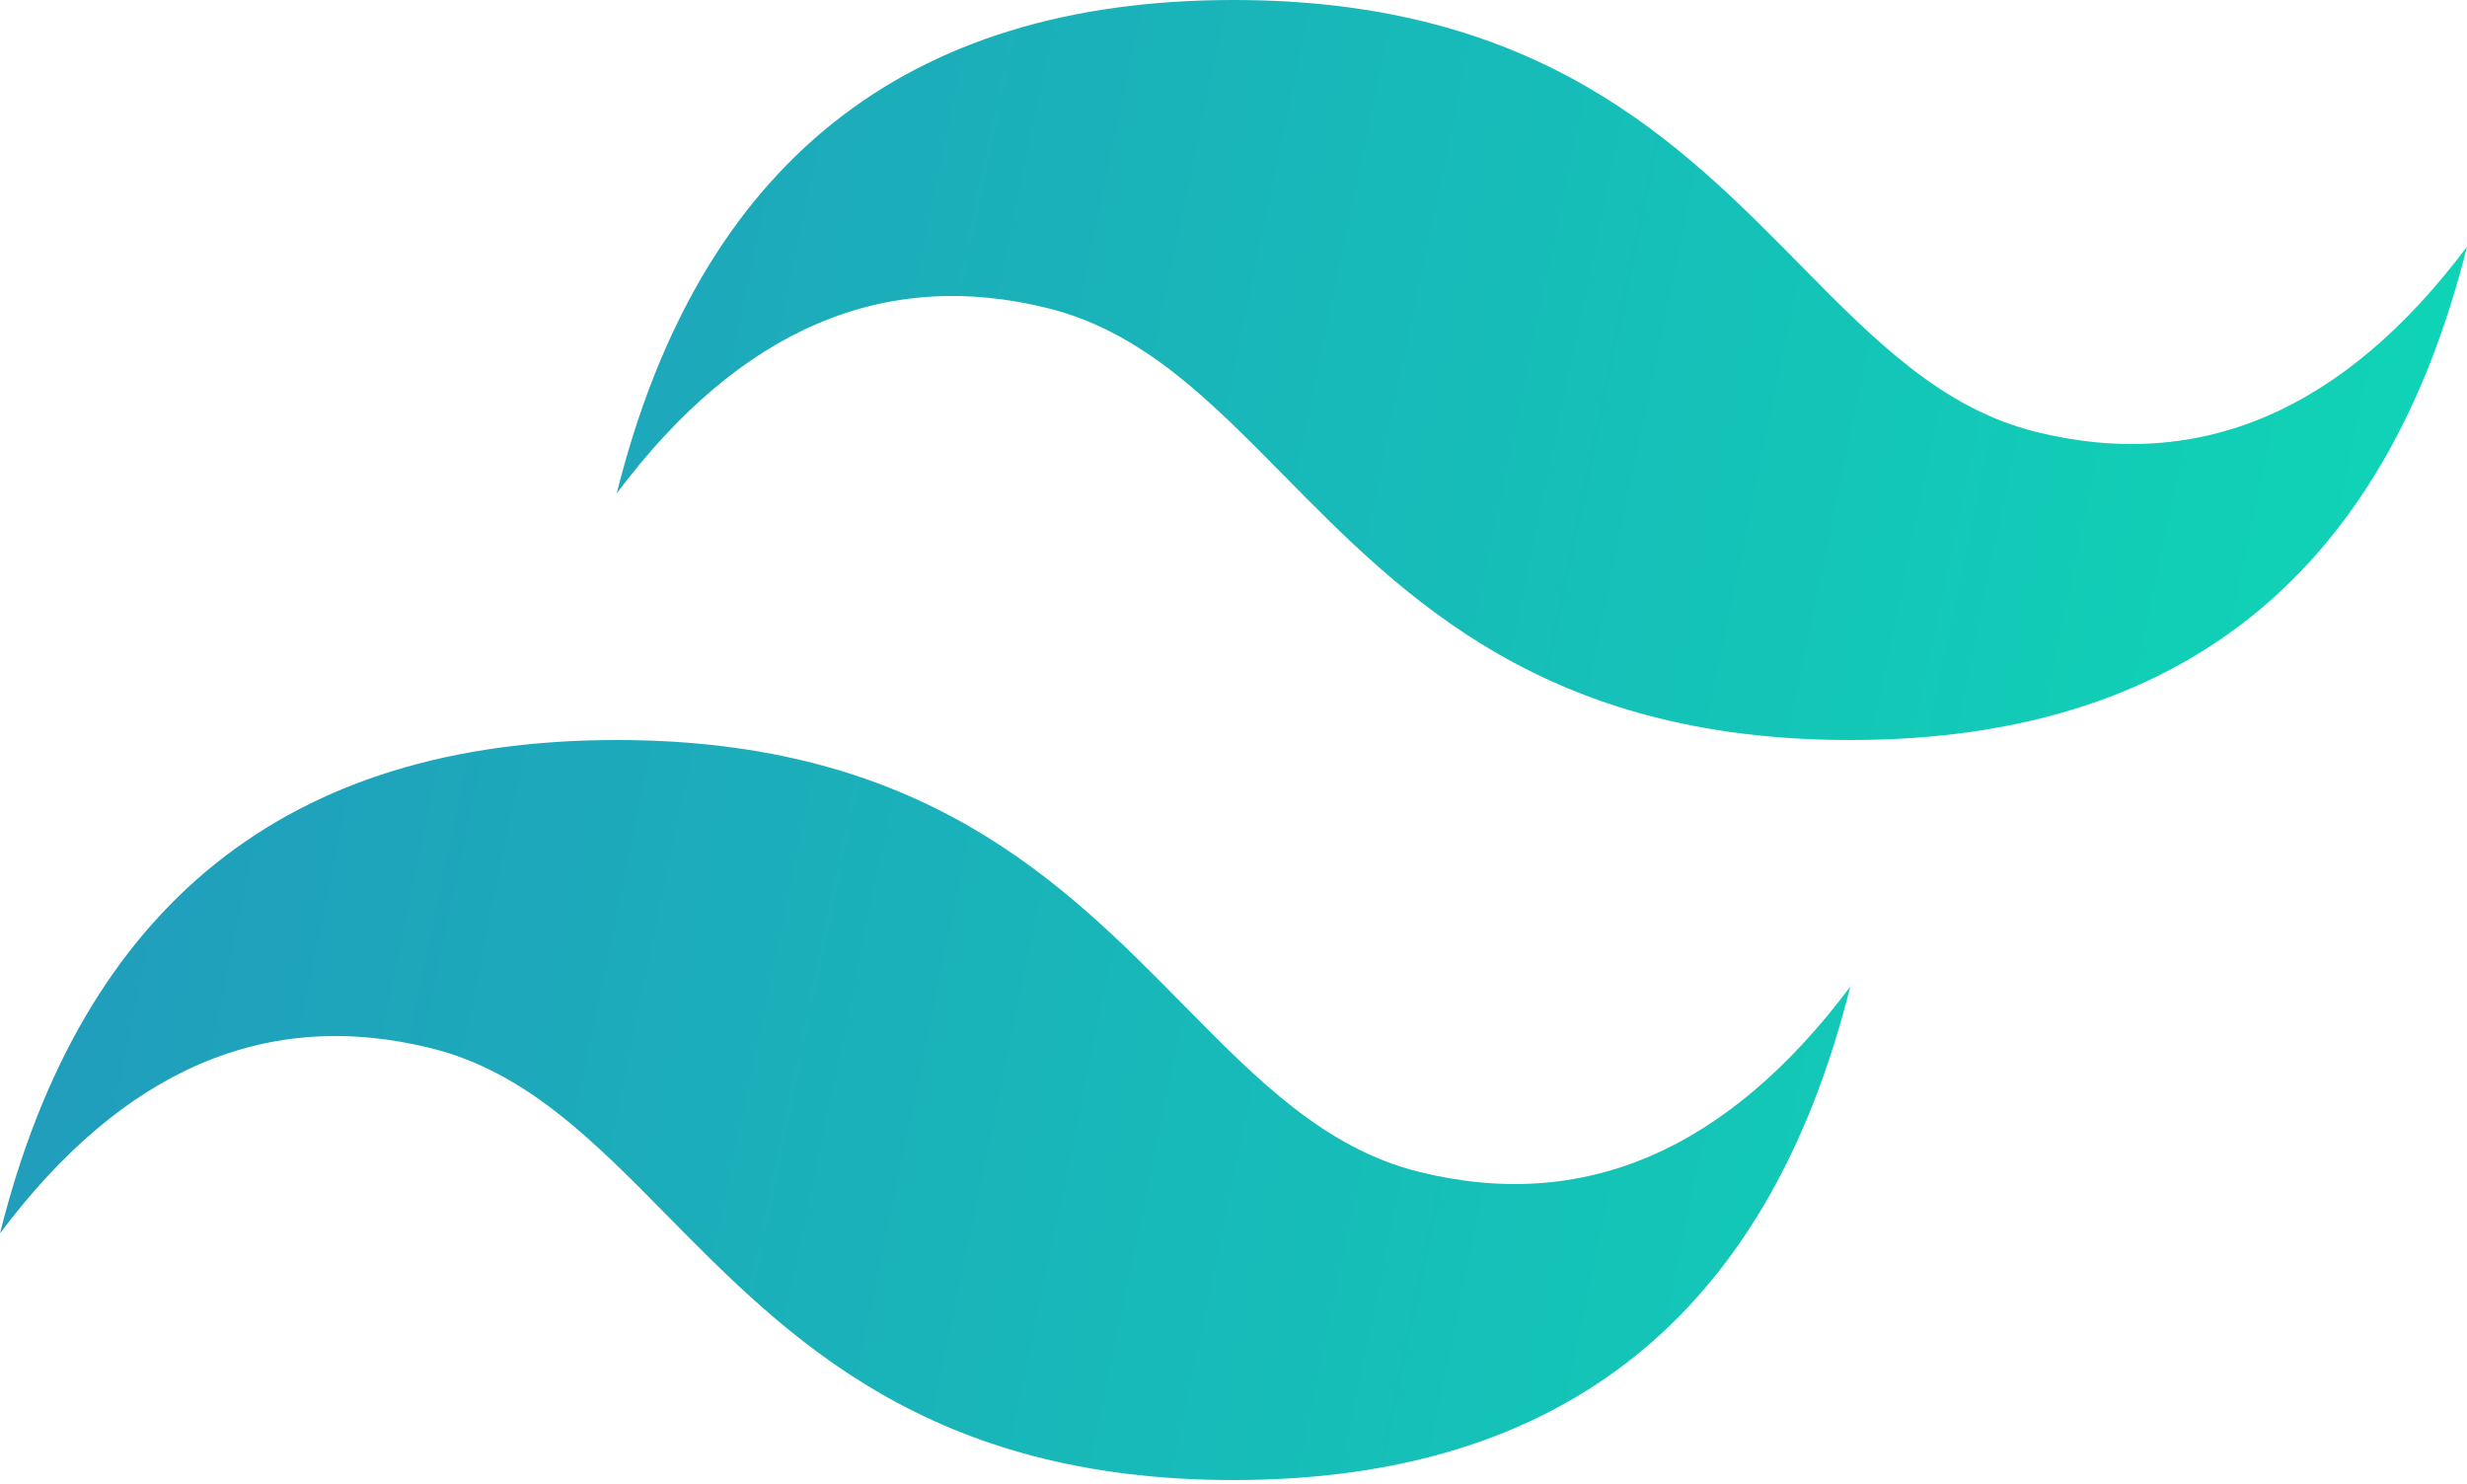
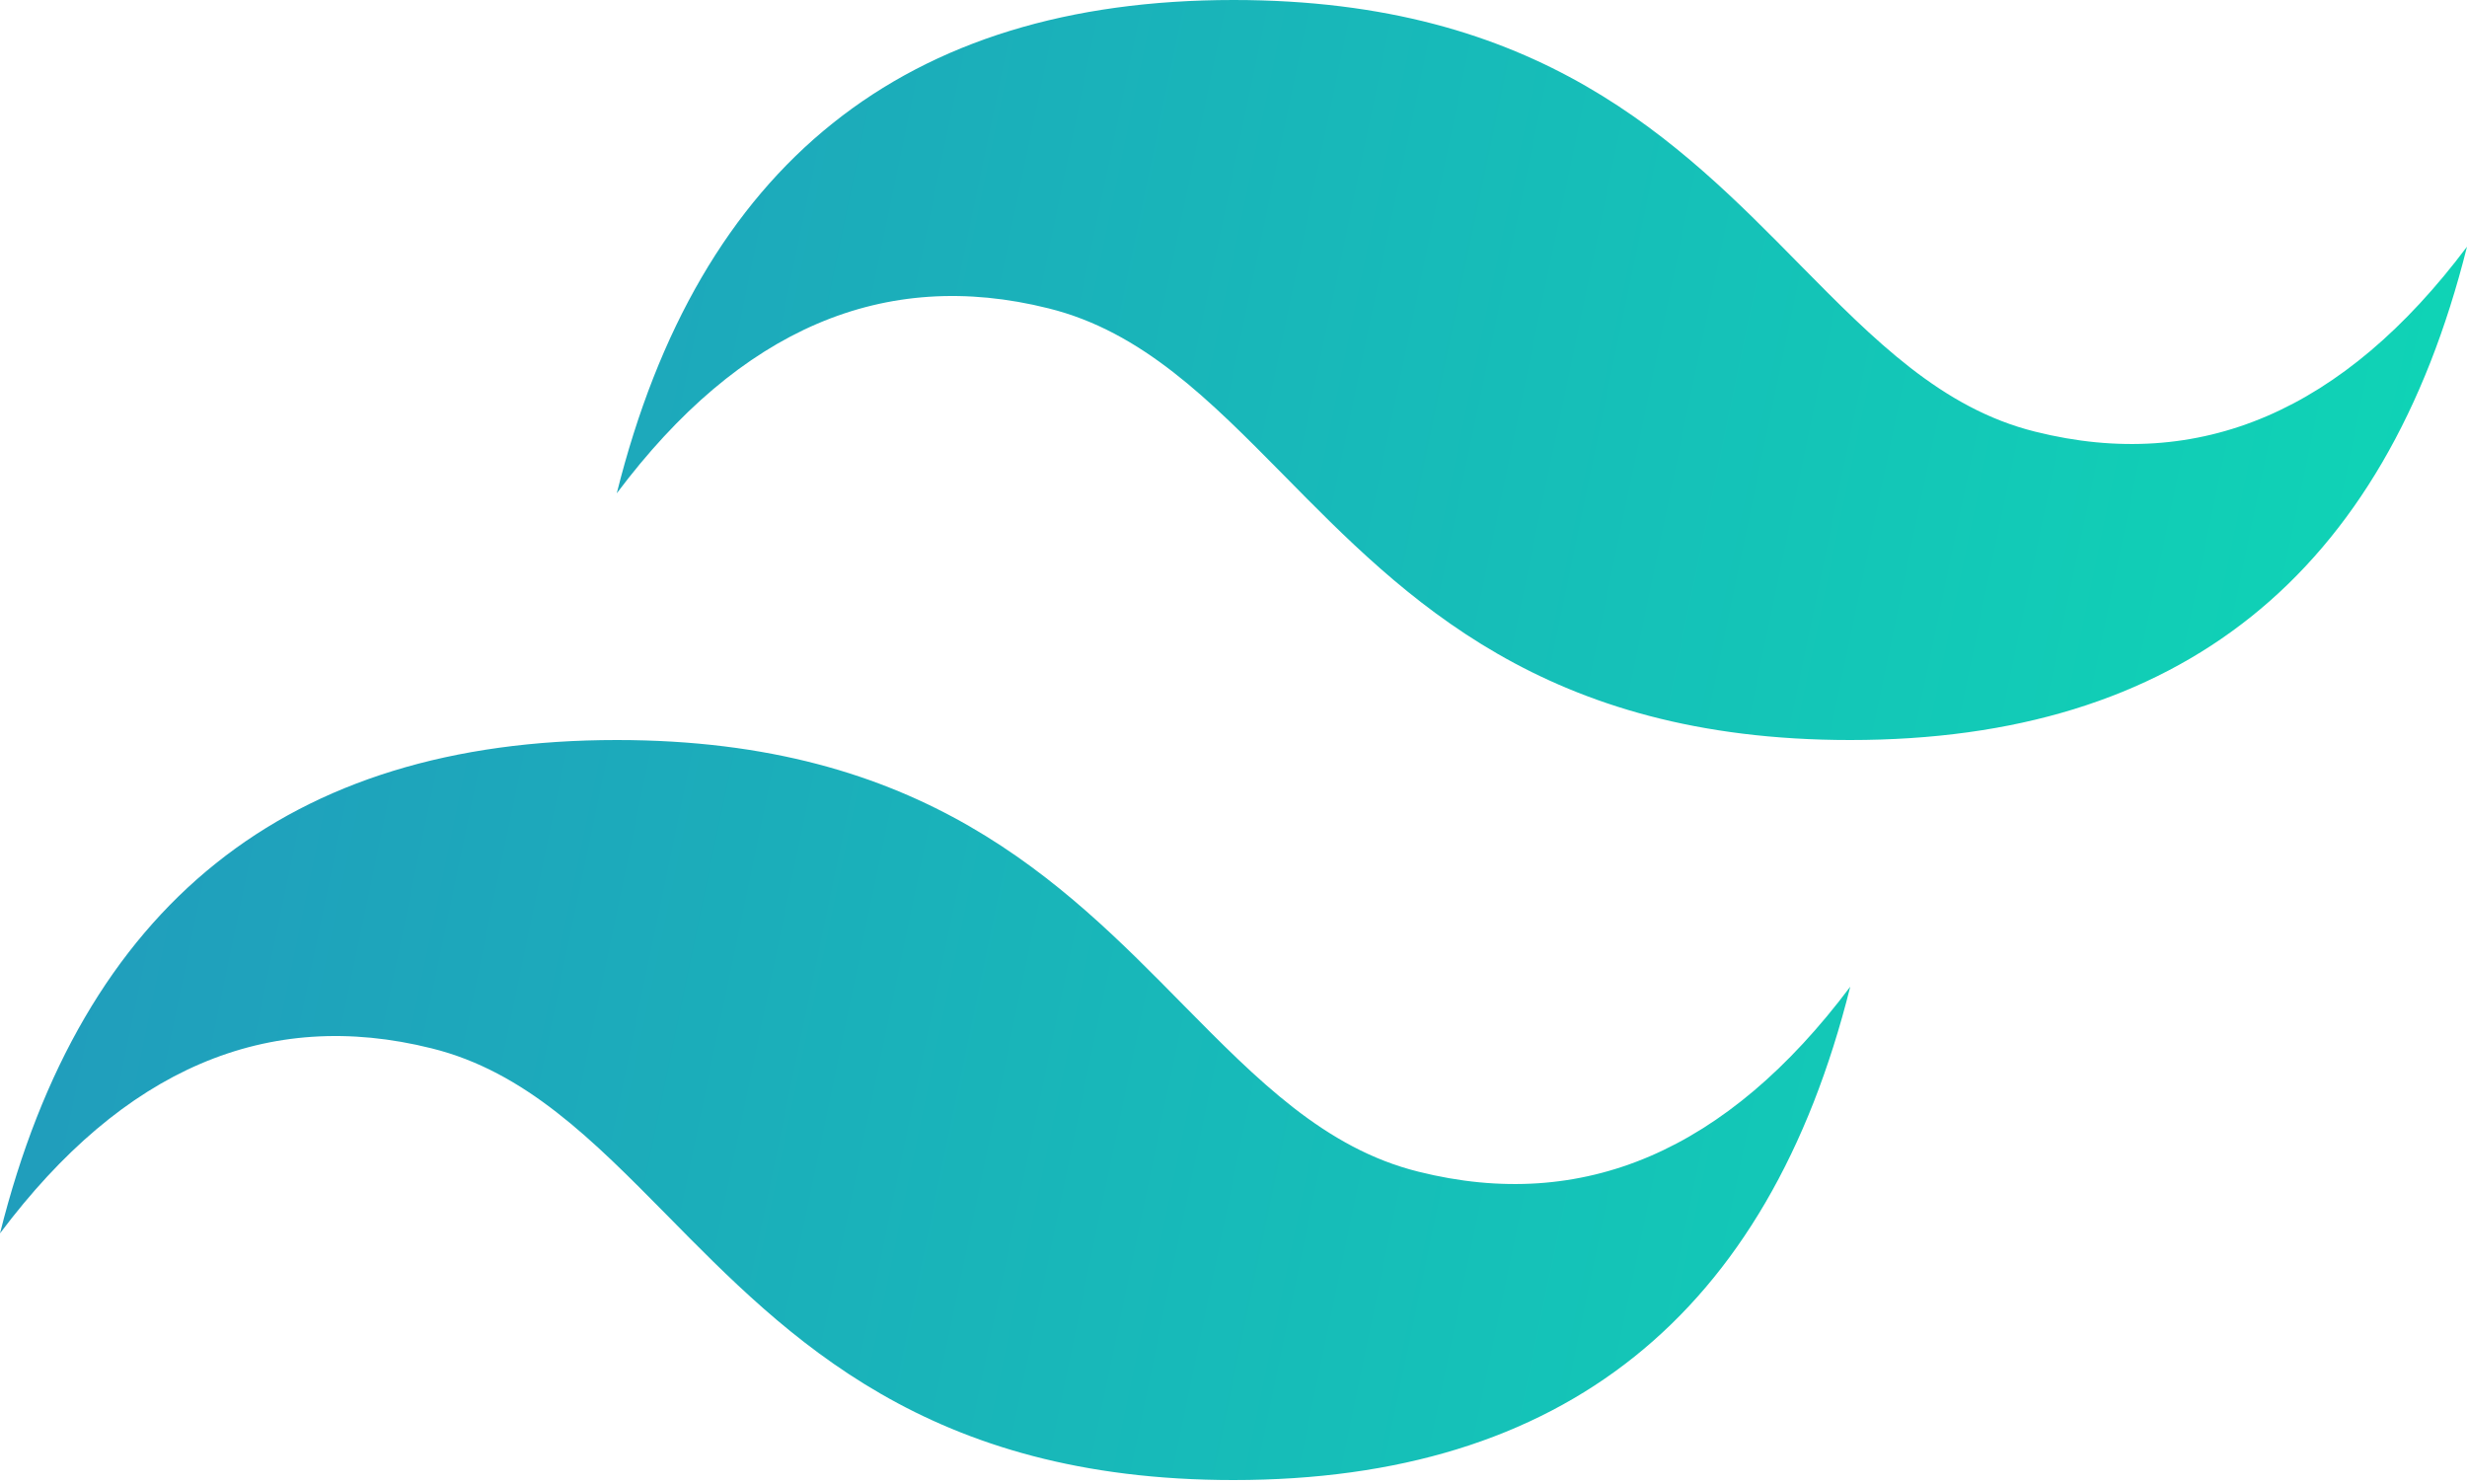
<svg xmlns="http://www.w3.org/2000/svg" preserveAspectRatio="xMidYMid" viewBox="0 0 256 154">
  <defs>
-     <linearGradient id="ca" x1="-2.778%" x2="100%" y1="32%" y2="67.556%" gradientUnits="userSpaceOnUse">
-       <stop offset="0%" stop-color="#2298BD" />
-       <stop offset="100%" stop-color="#0ED7B5" />
+     <linearGradient id="ca" x1="-2.8%" x2="100%" y1="32%" y2="67.6%" gradientUnits="userSpaceOnUse">
+       <stop offset="0%" stop-color="#2298bd" />
+       <stop offset="100%" stop-color="#0ed7b5" />
    </linearGradient>
  </defs>
-   <path fill="url(#ca)" d="M128 0C93.867 0 72.533 17.067 64 51.2 76.8 34.133 91.733 27.733 108.8 32c9.737 2.434 16.697 9.499 24.401 17.318C145.751 62.057 160.275 76.8 192 76.8c34.133 0 55.467-17.067 64-51.2-12.8 17.067-27.733 23.467-44.8 19.2-9.737-2.434-16.697-9.499-24.401-17.318C174.249 14.743 159.725 0 128 0ZM64 76.8C29.867 76.8 8.533 93.867 0 128c12.8-17.067 27.733-23.467 44.8-19.2 9.737 2.434 16.697 9.499 24.401 17.318C81.751 138.857 96.275 153.6 128 153.6c34.133 0 55.467-17.067 64-51.2-12.8 17.067-27.733 23.467-44.8 19.2-9.737-2.434-16.697-9.499-24.401-17.318C110.249 91.543 95.725 76.8 64 76.8Z" />
+   <path fill="url(#ca)" d="M128 0Q76.8 0 64 51.2 83.2 25.6 108.8 32c9.7 2.4 16.7 9.5 24.4 17.3 12.6 12.8 27 27.5 58.8 27.5q51.2 0 64-51.2-19.2 25.6-44.8 19.2c-9.7-2.4-16.7-9.5-24.4-17.3C174.2 14.7 159.8 0 128 0M64 76.8q-51.2 0-64 51.2 19.2-25.6 44.8-19.2c9.7 2.4 16.7 9.5 24.4 17.3 12.6 12.8 27 27.5 58.8 27.5q51.2 0 64-51.2-19.2 25.6-44.8 19.2c-9.7-2.4-16.7-9.5-24.4-17.3-12.6-12.8-27-27.5-58.8-27.5" />
</svg>
